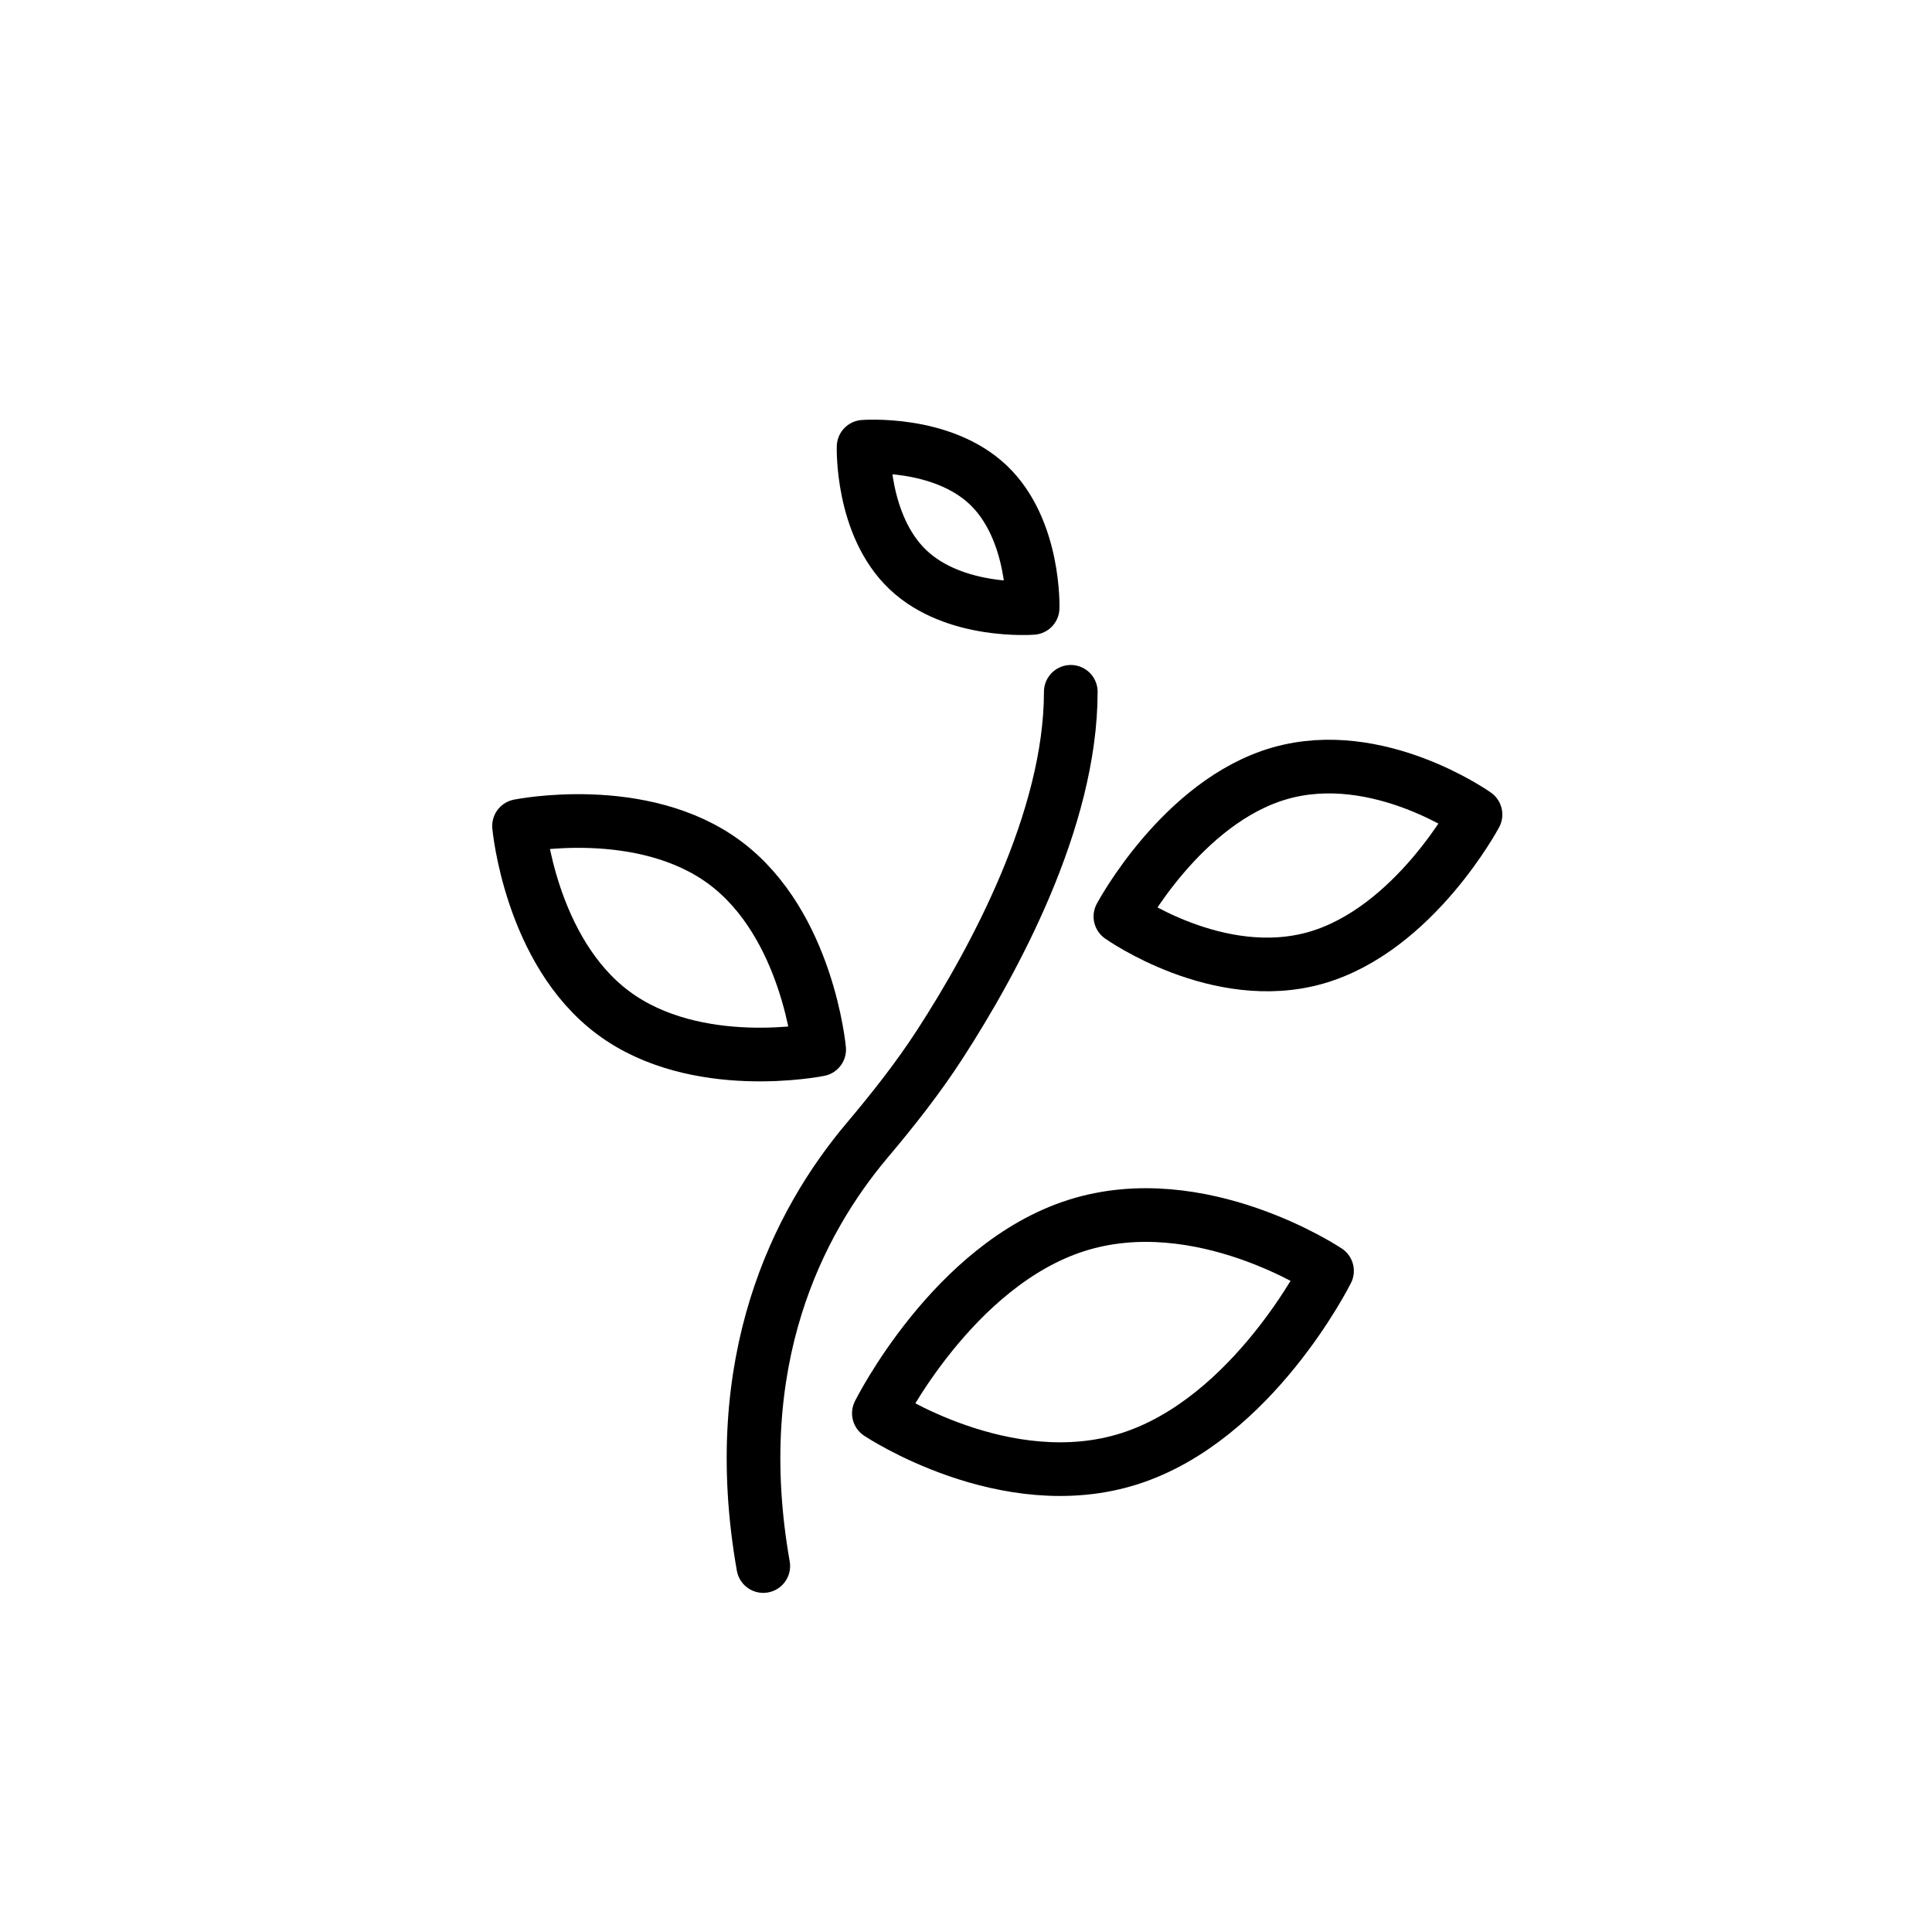
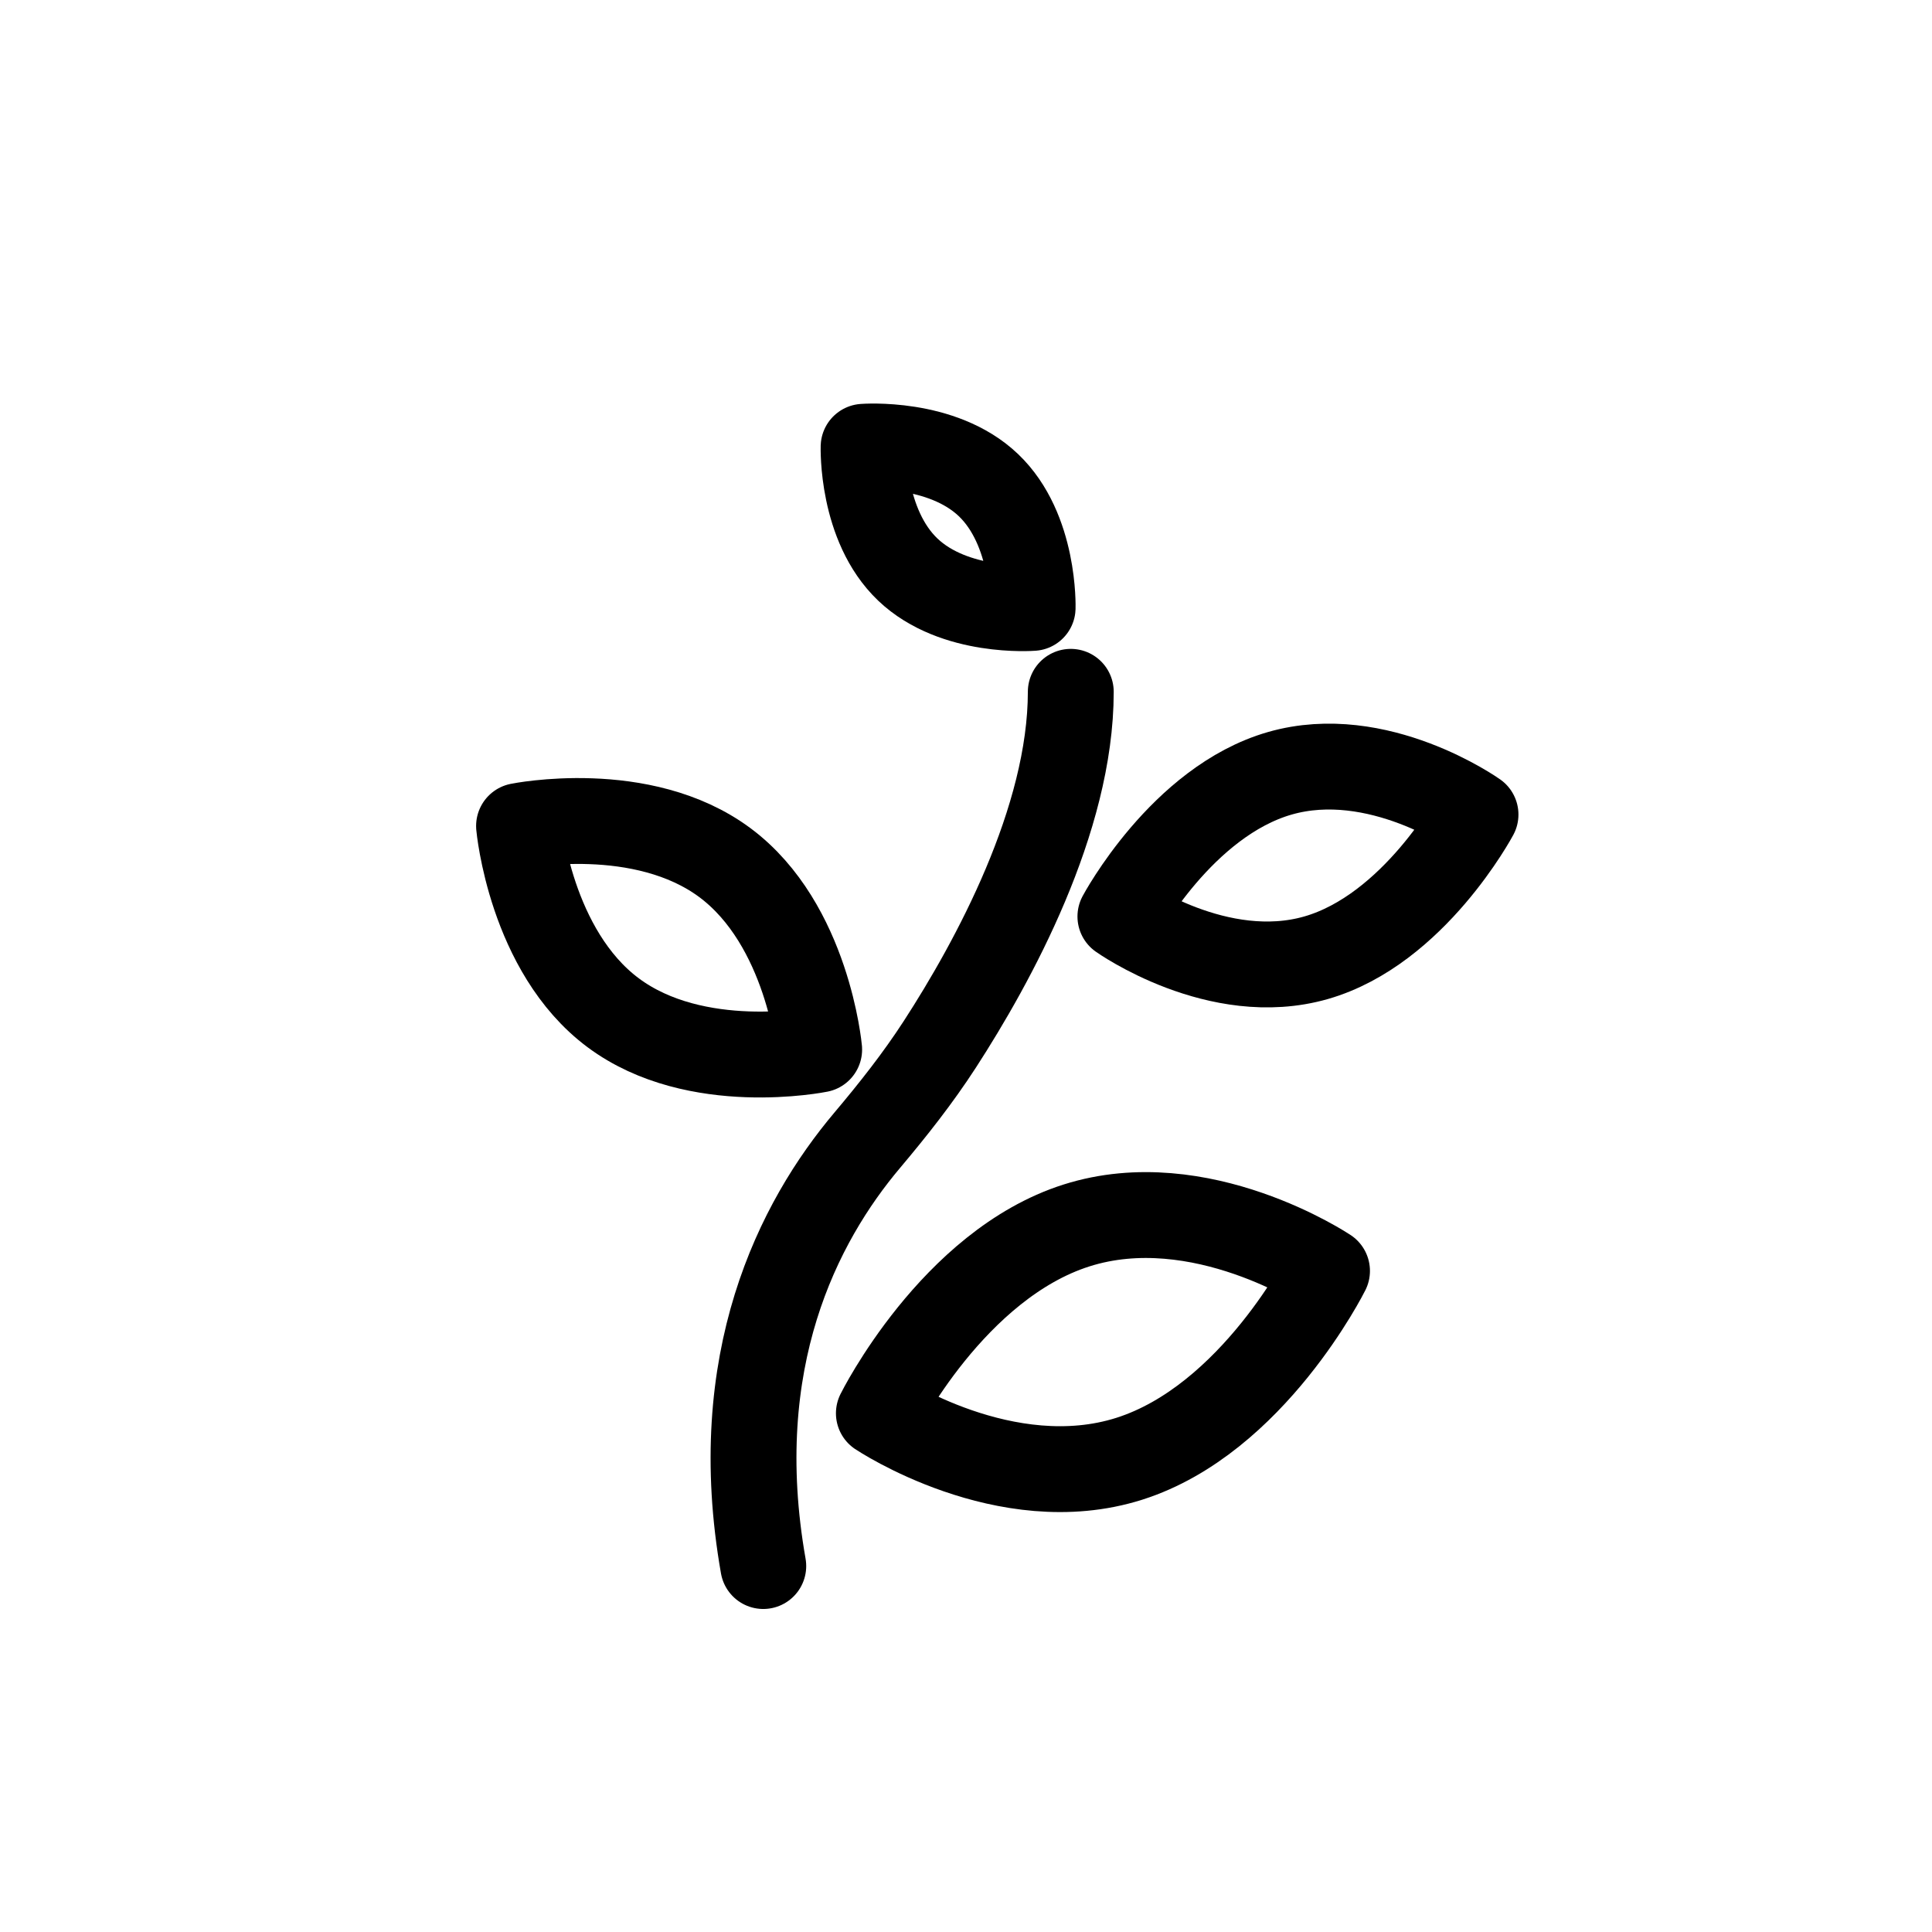
<svg xmlns="http://www.w3.org/2000/svg" id="emoji" viewBox="0 0 72 72">
  <g id="line">
-     <path fill="none" stroke="#000000" stroke-linecap="round" stroke-linejoin="round" stroke-width="2" d="M36.835,18.078 c1.739,1.658,1.648,4.577,1.648,4.577s-2.911,0.23-4.651-1.428c-1.74-1.658-1.648-4.577-1.648-4.577 S35.096,16.421,36.835,18.078z" />
-     <path fill="none" stroke="#000000" stroke-linecap="round" stroke-linejoin="round" stroke-width="2" d="M27.018,32.151 c3.088,2.3,3.51,6.962,3.51,6.962s-4.586,0.931-7.675-1.369c-3.089-2.3-3.51-6.962-3.51-6.962 S23.93,29.853,27.018,32.151z" />
-     <path fill="none" stroke="#000000" stroke-linecap="round" stroke-linejoin="round" stroke-width="2" d="M42.088,54.363 c-4.611,1.465-9.335-1.694-9.335-1.694s2.755-5.535,7.366-7s9.335,1.694,9.335,1.694 S46.697,52.897,42.088,54.363z" />
-     <path fill="none" stroke="#000000" stroke-linecap="round" stroke-linejoin="round" stroke-width="2" d="M49.048,35.692 c-3.654,1.049-7.294-1.537-7.294-1.537s2.286-4.286,5.94-5.336s7.294,1.537,7.294,1.537 S52.7,34.642,49.048,35.692z" />
-     <path fill="none" stroke="#000000" stroke-linecap="round" stroke-linejoin="round" stroke-width="2" d="M39.905,25.782 c0,4.779-2.888,10.061-4.881,13.138c-0.814,1.256-1.738,2.427-2.703,3.571c-2.575,3.053-5.224,8.218-3.876,15.871" />
+     <path fill="none" stroke="#000000" stroke-linecap="round" stroke-linejoin="round" stroke-width="3.200" d="M36.835,18.078 c1.739,1.658,1.648,4.577,1.648,4.577s-2.911,0.23-4.651-1.428c-1.74-1.658-1.648-4.577-1.648-4.577 S35.096,16.421,36.835,18.078z" />
+     <path fill="none" stroke="#000000" stroke-linecap="round" stroke-linejoin="round" stroke-width="3.200" d="M27.018,32.151 c3.088,2.3,3.51,6.962,3.51,6.962s-4.586,0.931-7.675-1.369c-3.089-2.3-3.51-6.962-3.51-6.962 S23.93,29.853,27.018,32.151z" />
+     <path fill="none" stroke="#000000" stroke-linecap="round" stroke-linejoin="round" stroke-width="3.200" d="M42.088,54.363 c-4.611,1.465-9.335-1.694-9.335-1.694s2.755-5.535,7.366-7s9.335,1.694,9.335,1.694 S46.697,52.897,42.088,54.363z" />
+     <path fill="none" stroke="#000000" stroke-linecap="round" stroke-linejoin="round" stroke-width="3.200" d="M49.048,35.692 c-3.654,1.049-7.294-1.537-7.294-1.537s2.286-4.286,5.94-5.336s7.294,1.537,7.294,1.537 S52.7,34.642,49.048,35.692z" />
+     <path fill="none" stroke="#000000" stroke-linecap="round" stroke-linejoin="round" stroke-width="3.200" d="M39.905,25.782 c0,4.779-2.888,10.061-4.881,13.138c-0.814,1.256-1.738,2.427-2.703,3.571c-2.575,3.053-5.224,8.218-3.876,15.871" />
  </g>
</svg>
